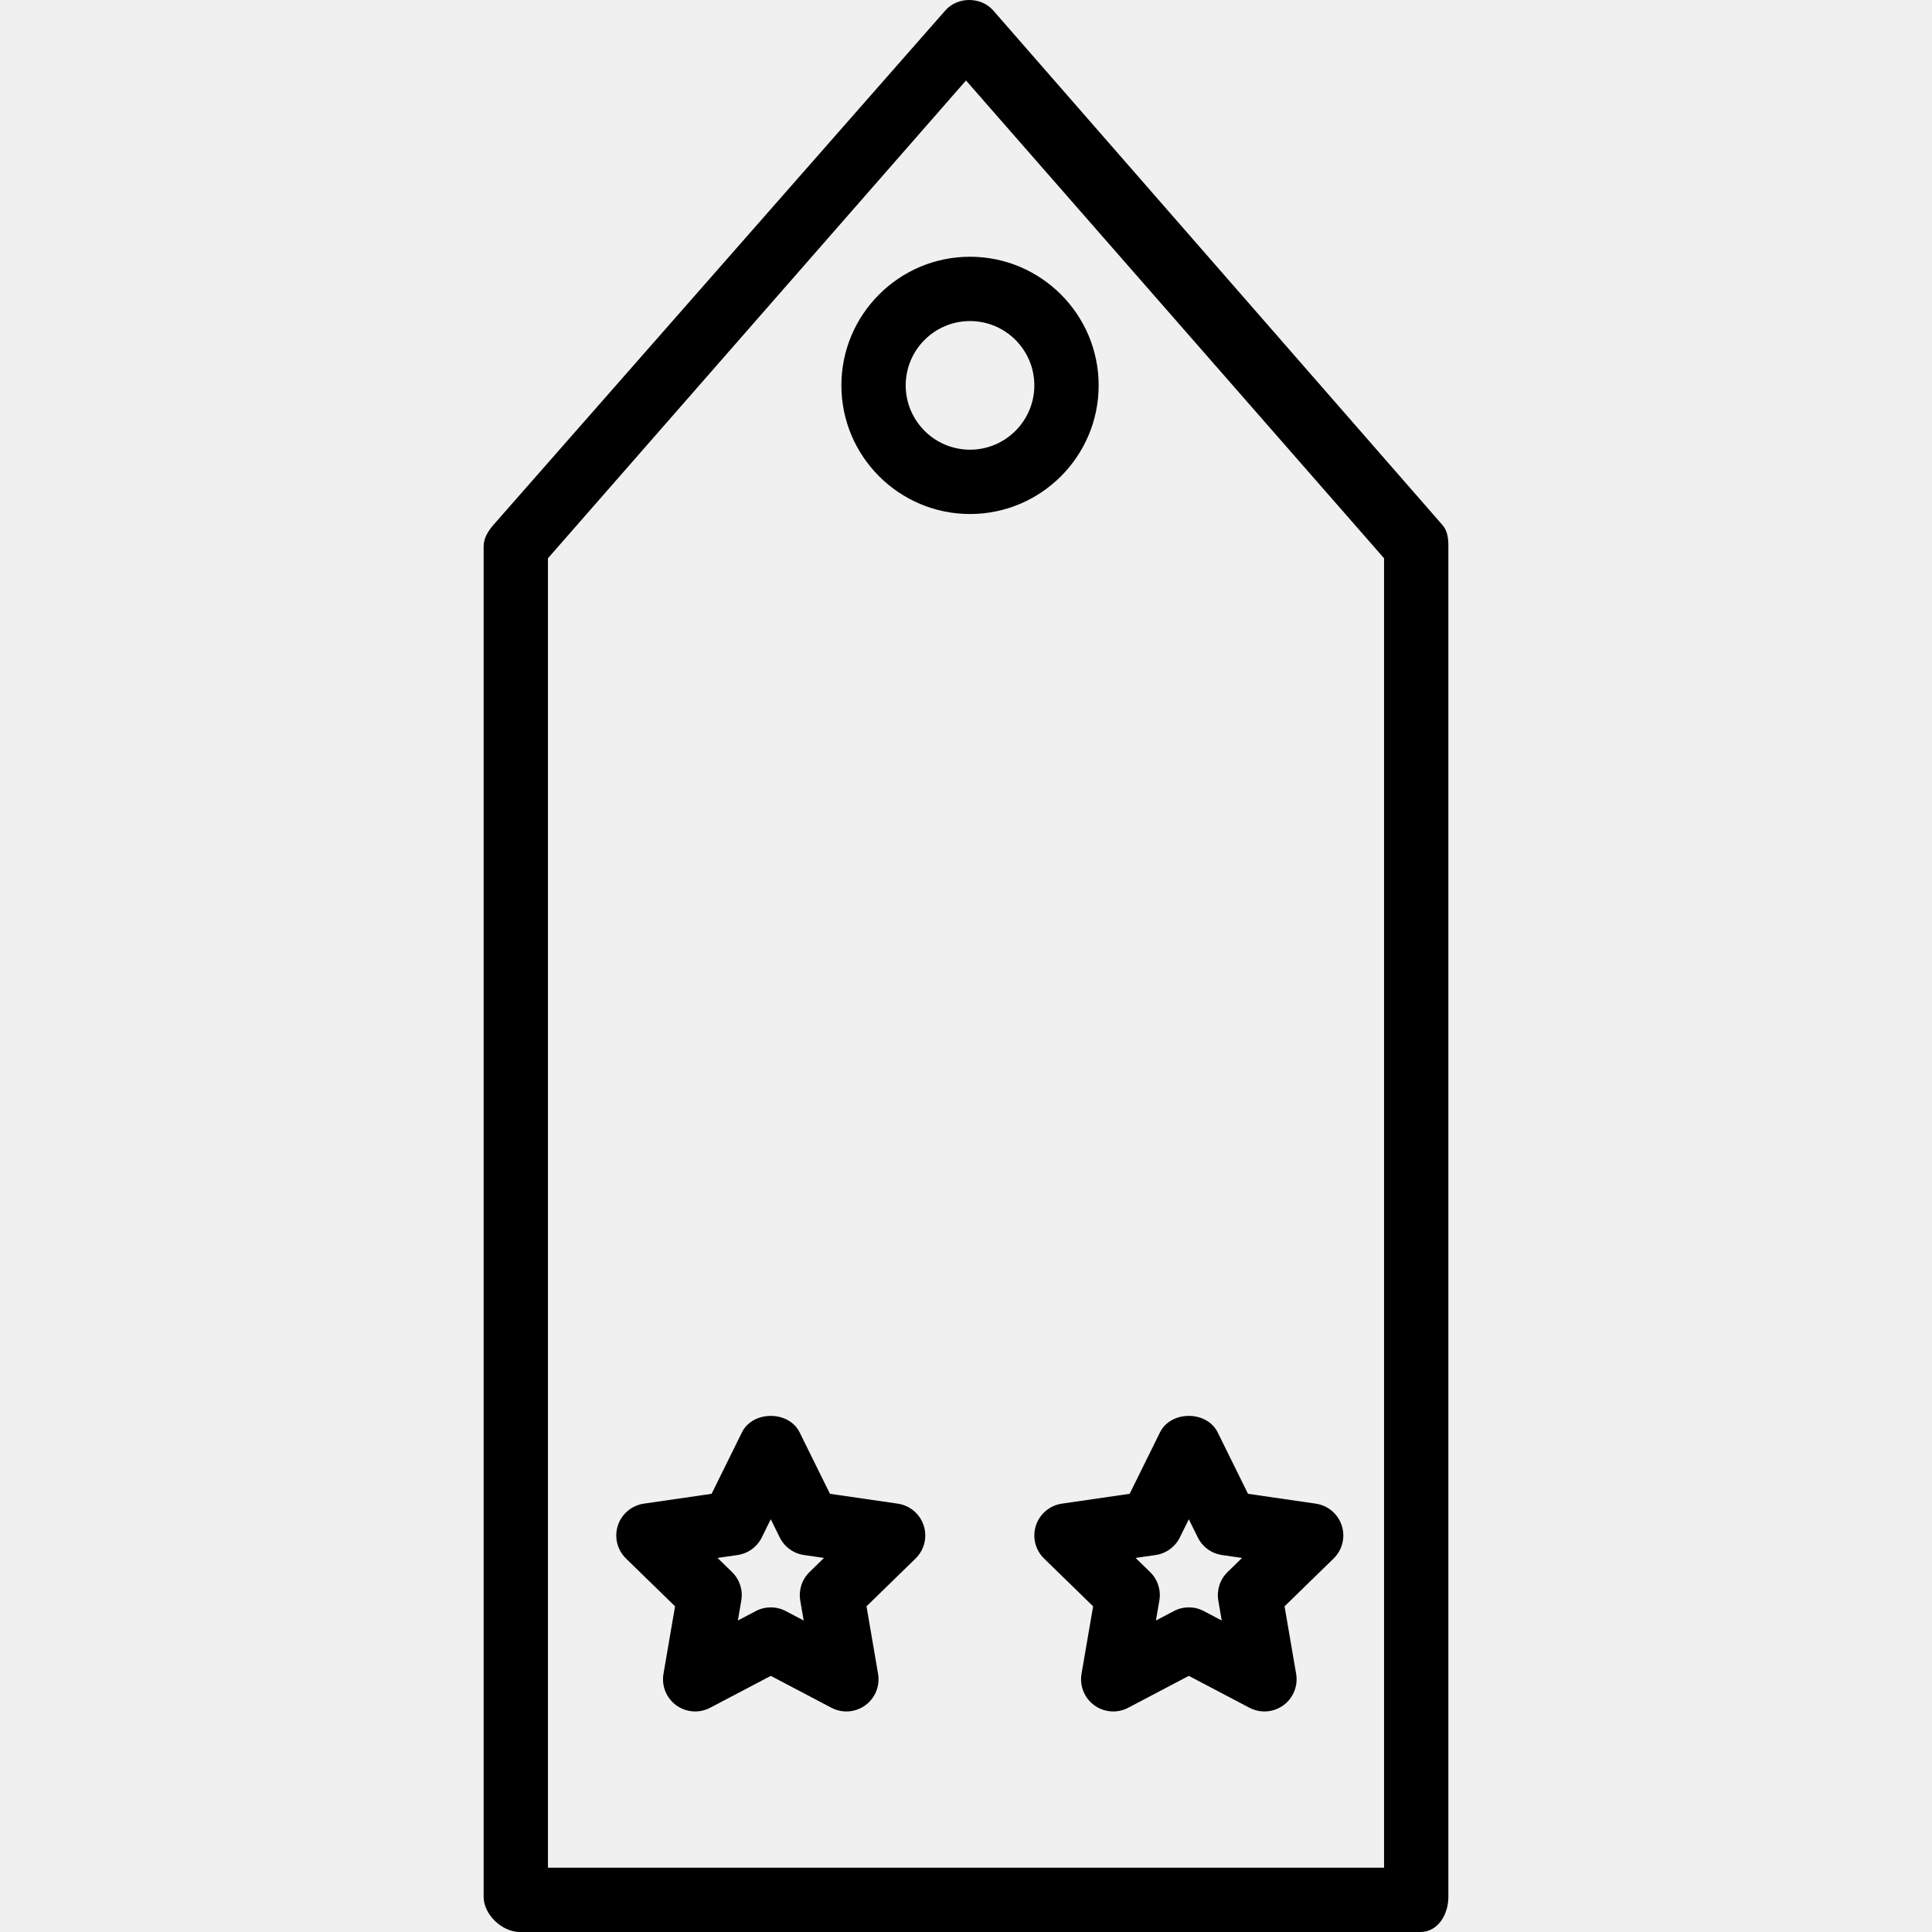
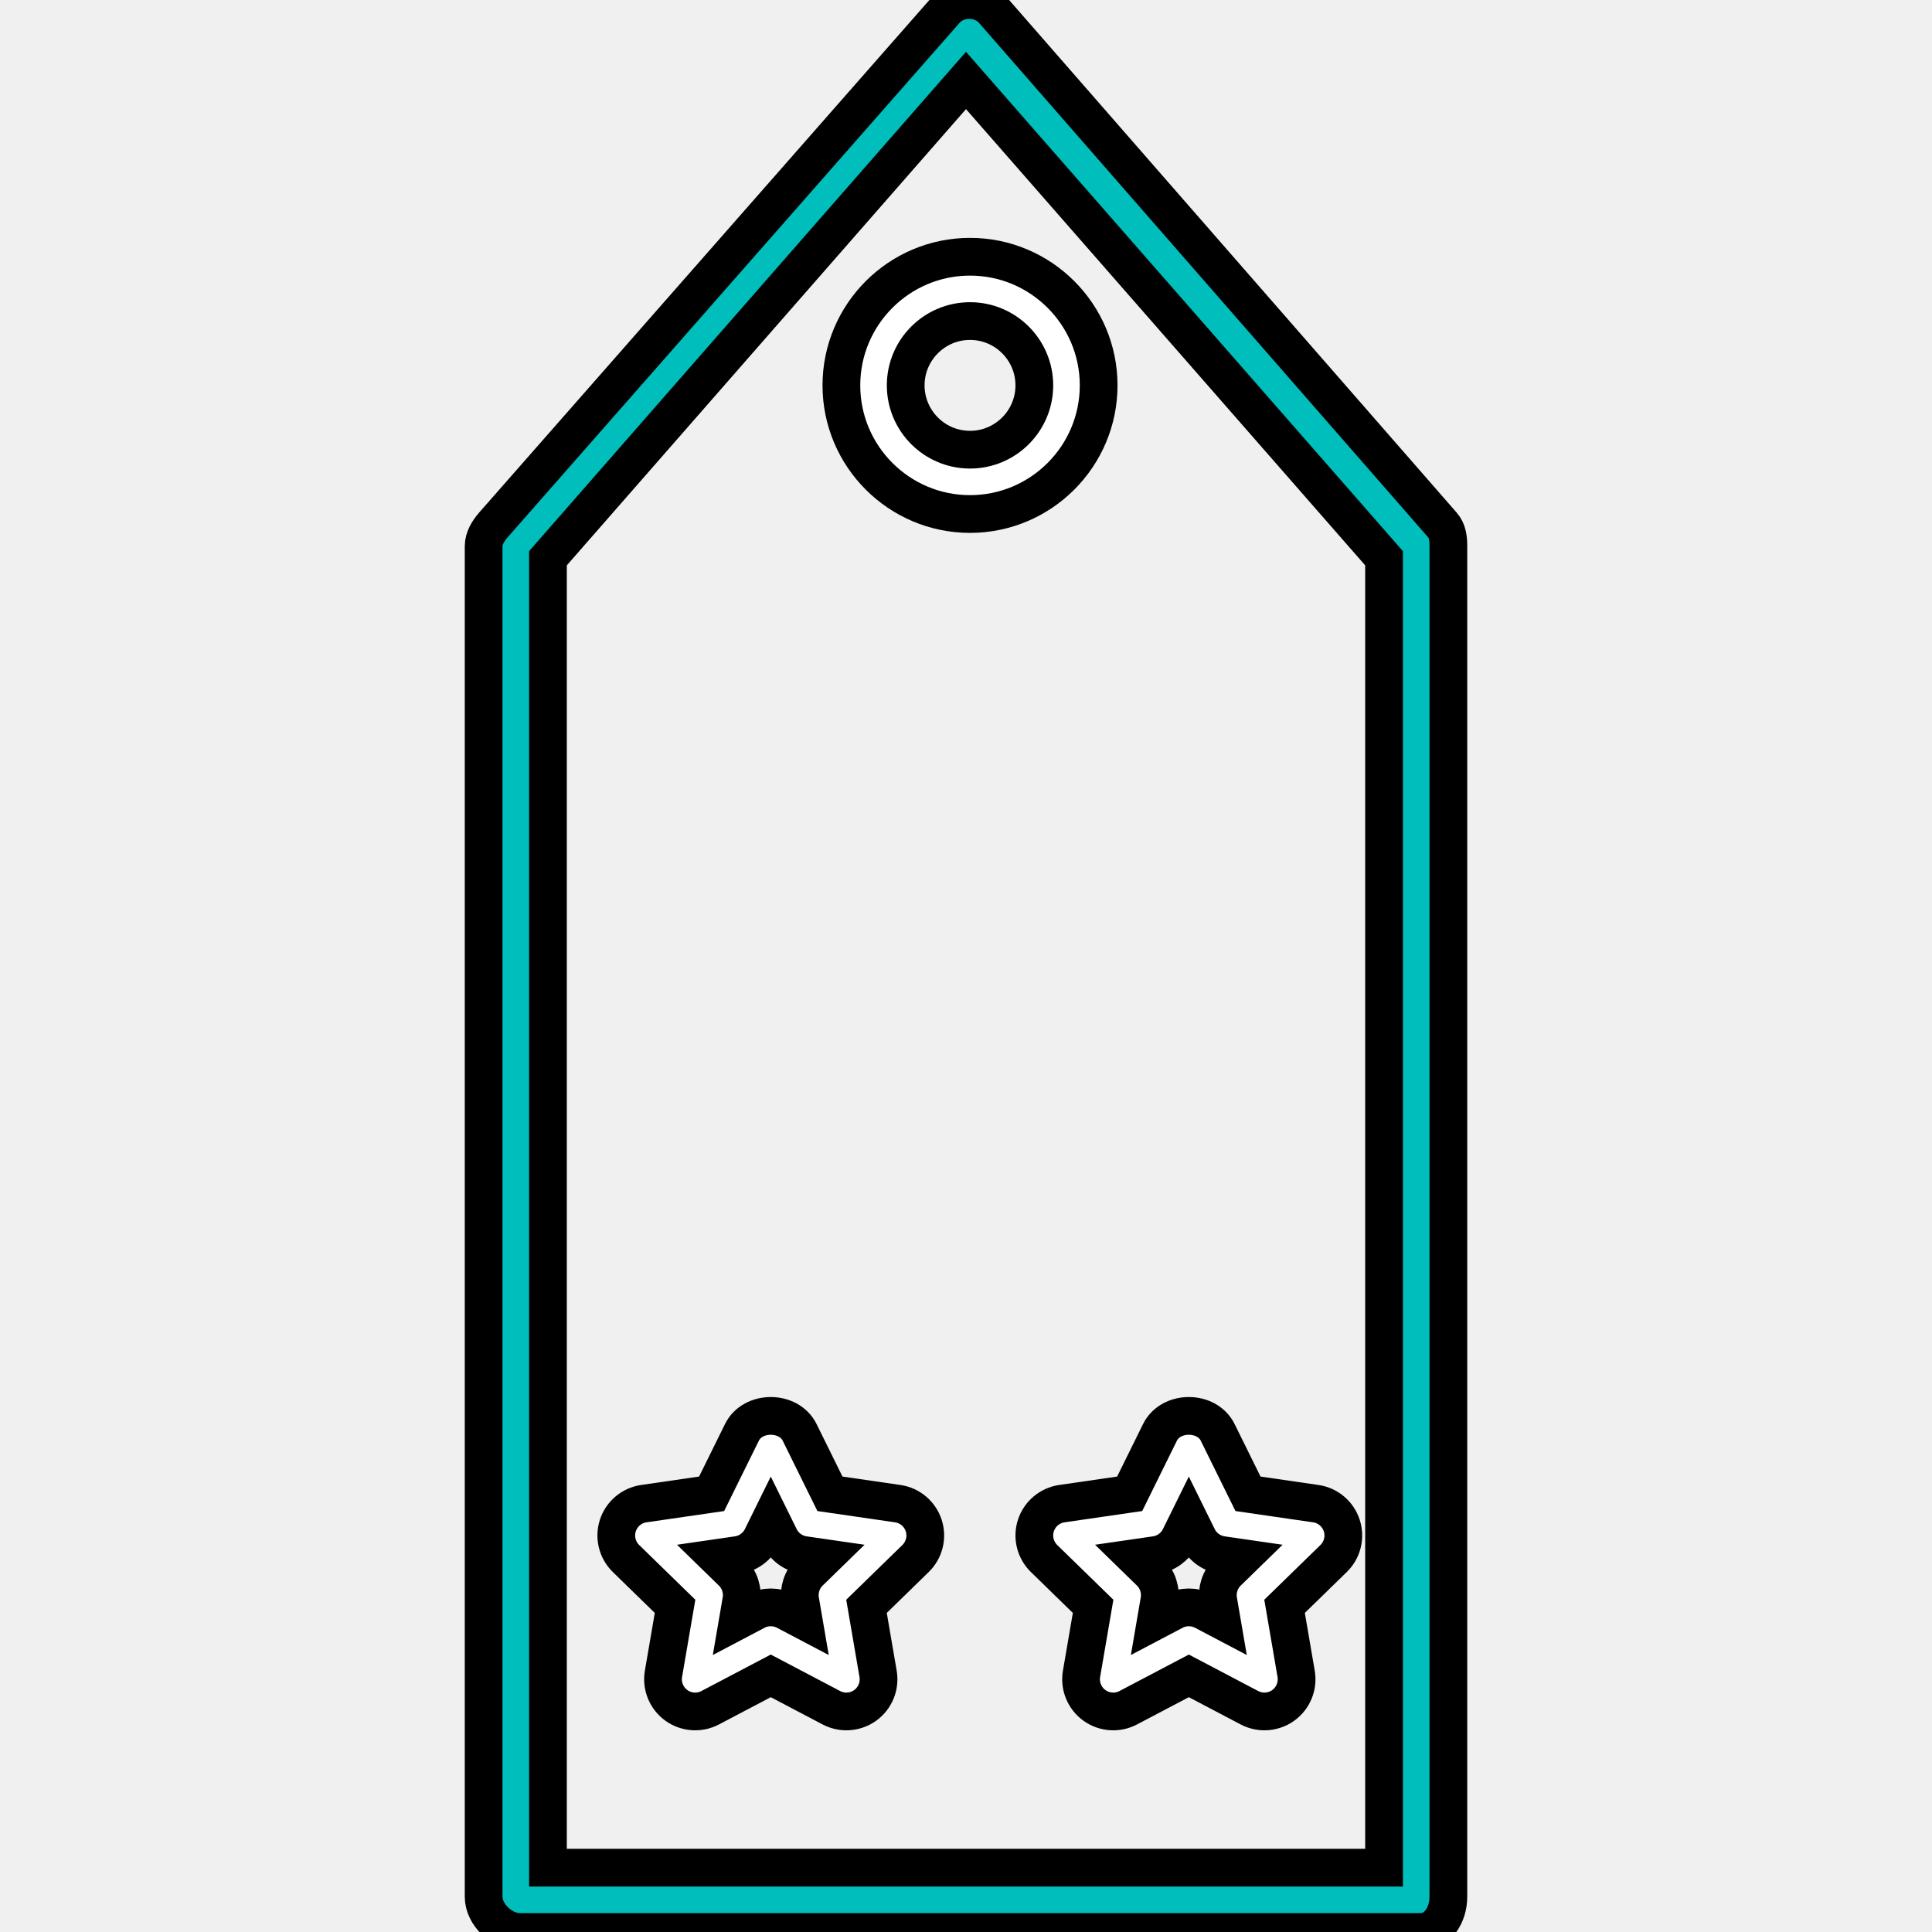
<svg xmlns="http://www.w3.org/2000/svg" fill="current" height="800px" width="800px" version="1.1" id="Layer_1" viewBox="0 0 512 512" xml:space="preserve">
  <g>
    <g>
-       <path d="M382.256,139.126L263.212,2.771c-3.238-3.695-9.454-3.695-12.692,0L130.743,139.126c-1.361,1.556-2.576,3.549-2.576,5.614    v357.931c0,4.706,4.881,9.329,9.587,9.329h238.621c4.706,0,7.457-4.623,7.457-9.329V144.74    C383.833,142.675,383.616,140.682,382.256,139.126z M366.788,494.956H145.212V147.944L256,21.326l110.788,126.617V494.956z" />
+       <path fill="#00bebc" stroke="black" stroke-width="10px" d="M382.256,139.126L263.212,2.771c-3.238-3.695-9.454-3.695-12.692,0L130.743,139.126c-1.361,1.556-2.576,3.549-2.576,5.614    v357.931c0,4.706,4.881,9.329,9.587,9.329h238.621c4.706,0,7.457-4.623,7.457-9.329V144.74    C383.833,142.675,383.616,140.682,382.256,139.126z M366.788,494.956H145.212V147.944L256,21.326l110.788,126.617V494.956z" />
    </g>
  </g>
  <g>
    <g>
-       <path d="M355.578,404.283c-1.003-3.084-3.67-5.335-6.883-5.801l-17.964-2.609l-8.035-16.283c-2.88-5.817-12.409-5.817-15.288,0    l-8.035,16.283l-17.964,2.609c-3.212,0.466-5.88,2.717-6.883,5.801c-1.003,3.088-0.166,6.475,2.16,8.739l13,12.671l-3.071,17.897    c-0.545,3.196,0.77,6.429,3.391,8.335c2.63,1.91,6.117,2.156,8.976,0.649l16.071-8.451l16.071,8.451    c1.248,0.653,2.609,0.978,3.966,0.978c1.764,0,3.525-0.549,5.01-1.627c2.621-1.906,3.936-5.139,3.391-8.335l-3.071-17.897    l13.004-12.675C355.744,410.753,356.581,407.366,355.578,404.283z M325.313,416.617c-2.006,1.956-2.921,4.777-2.451,7.54    l0.907,5.293l-4.752-2.501c-1.24-0.653-2.605-0.978-3.966-0.978s-2.726,0.325-3.966,0.978l-4.752,2.501l0.907-5.293    c0.479-2.763-0.441-5.584-2.451-7.544l-3.841-3.745l5.305-0.77c2.775-0.404,5.177-2.147,6.421-4.665l2.376-4.819l2.376,4.819    c1.244,2.518,3.645,4.261,6.421,4.665l5.31,0.77L325.313,416.617z" />
+       <path fill="white" stroke="black" stroke-width="10px" d="M355.578,404.283c-1.003-3.084-3.67-5.335-6.883-5.801l-17.964-2.609l-8.035-16.283c-2.88-5.817-12.409-5.817-15.288,0    l-8.035,16.283l-17.964,2.609c-3.212,0.466-5.88,2.717-6.883,5.801c-1.003,3.088-0.166,6.475,2.16,8.739l13,12.671l-3.071,17.897    c-0.545,3.196,0.77,6.429,3.391,8.335c2.63,1.91,6.117,2.156,8.976,0.649l16.071-8.451l16.071,8.451    c1.248,0.653,2.609,0.978,3.966,0.978c1.764,0,3.525-0.549,5.01-1.627c2.621-1.906,3.936-5.139,3.391-8.335l-3.071-17.897    l13.004-12.675C355.744,410.753,356.581,407.366,355.578,404.283z M325.313,416.617c-2.006,1.956-2.921,4.777-2.451,7.54    l0.907,5.293l-4.752-2.501c-1.24-0.653-2.605-0.978-3.966-0.978s-2.726,0.325-3.966,0.978l-4.752,2.501l0.907-5.293    c0.479-2.763-0.441-5.584-2.451-7.544l-3.841-3.745l5.305-0.77c2.775-0.404,5.177-2.147,6.421-4.665l2.376-4.819l2.376,4.819    c1.244,2.518,3.645,4.261,6.421,4.665l5.31,0.77L325.313,416.617z" />
    </g>
  </g>
  <g>
    <g>
-       <path d="M244.79,404.283c-1.003-3.084-3.67-5.335-6.883-5.801l-17.964-2.609l-8.035-16.283c-2.88-5.817-12.409-5.817-15.288,0    l-8.035,16.283l-17.964,2.609c-3.212,0.466-5.88,2.717-6.883,5.801c-1.003,3.088-0.166,6.475,2.16,8.739l12.999,12.671    l-3.071,17.897c-0.545,3.196,0.77,6.429,3.391,8.335c2.634,1.91,6.113,2.156,8.976,0.649l16.071-8.451l16.071,8.451    c1.248,0.653,2.609,0.978,3.966,0.978c1.764,0,3.525-0.549,5.01-1.627c2.621-1.906,3.936-5.139,3.391-8.335l-3.071-17.897    l13.004-12.675C244.956,410.753,245.793,407.366,244.79,404.283z M214.525,416.617c-2.006,1.956-2.921,4.777-2.451,7.54    l0.907,5.293l-4.752-2.501c-1.24-0.653-2.605-0.978-3.966-0.978s-2.726,0.324-3.966,0.978l-4.752,2.501l0.907-5.293    c0.479-2.763-0.441-5.584-2.451-7.544l-3.841-3.745l5.305-0.77c2.776-0.404,5.177-2.147,6.421-4.665l2.376-4.819l2.376,4.819    c1.244,2.518,3.645,4.261,6.421,4.665l5.31,0.77L214.525,416.617z" />
+       <path fill="white" stroke="black" stroke-width="10px" d="M244.79,404.283c-1.003-3.084-3.67-5.335-6.883-5.801l-17.964-2.609l-8.035-16.283c-2.88-5.817-12.409-5.817-15.288,0    l-8.035,16.283l-17.964,2.609c-3.212,0.466-5.88,2.717-6.883,5.801c-1.003,3.088-0.166,6.475,2.16,8.739l12.999,12.671    l-3.071,17.897c-0.545,3.196,0.77,6.429,3.391,8.335c2.634,1.91,6.113,2.156,8.976,0.649l16.071-8.451l16.071,8.451    c1.248,0.653,2.609,0.978,3.966,0.978c1.764,0,3.525-0.549,5.01-1.627c2.621-1.906,3.936-5.139,3.391-8.335l-3.071-17.897    l13.004-12.675C244.956,410.753,245.793,407.366,244.79,404.283z M214.525,416.617c-2.006,1.956-2.921,4.777-2.451,7.54    l0.907,5.293l-4.752-2.501c-1.24-0.653-2.605-0.978-3.966-0.978s-2.726,0.324-3.966,0.978l-4.752,2.501l0.907-5.293    c0.479-2.763-0.441-5.584-2.451-7.544l-3.841-3.745l5.305-0.77c2.776-0.404,5.177-2.147,6.421-4.665l2.376-4.819l2.376,4.819    c1.244,2.518,3.645,4.261,6.421,4.665l5.31,0.77L214.525,416.617z" />
    </g>
  </g>
  <g>
    <g>
-       <path d="M257.065,68.04c-18.796,0-34.089,15.292-34.089,34.089s15.292,34.089,34.089,34.089c18.796,0,34.089-15.292,34.089-34.089    S275.862,68.04,257.065,68.04z M257.065,119.173c-9.4,0-17.044-7.644-17.044-17.044c0-9.4,7.644-17.044,17.044-17.044    c9.4,0,17.044,7.644,17.044,17.044C274.11,111.529,266.466,119.173,257.065,119.173z" />
+       <path fill="white" stroke="black" stroke-width="10px" d="M257.065,68.04c-18.796,0-34.089,15.292-34.089,34.089s15.292,34.089,34.089,34.089c18.796,0,34.089-15.292,34.089-34.089    S275.862,68.04,257.065,68.04z M257.065,119.173c-9.4,0-17.044-7.644-17.044-17.044c0-9.4,7.644-17.044,17.044-17.044    c9.4,0,17.044,7.644,17.044,17.044C274.11,111.529,266.466,119.173,257.065,119.173z" />
    </g>
  </g>
</svg>
